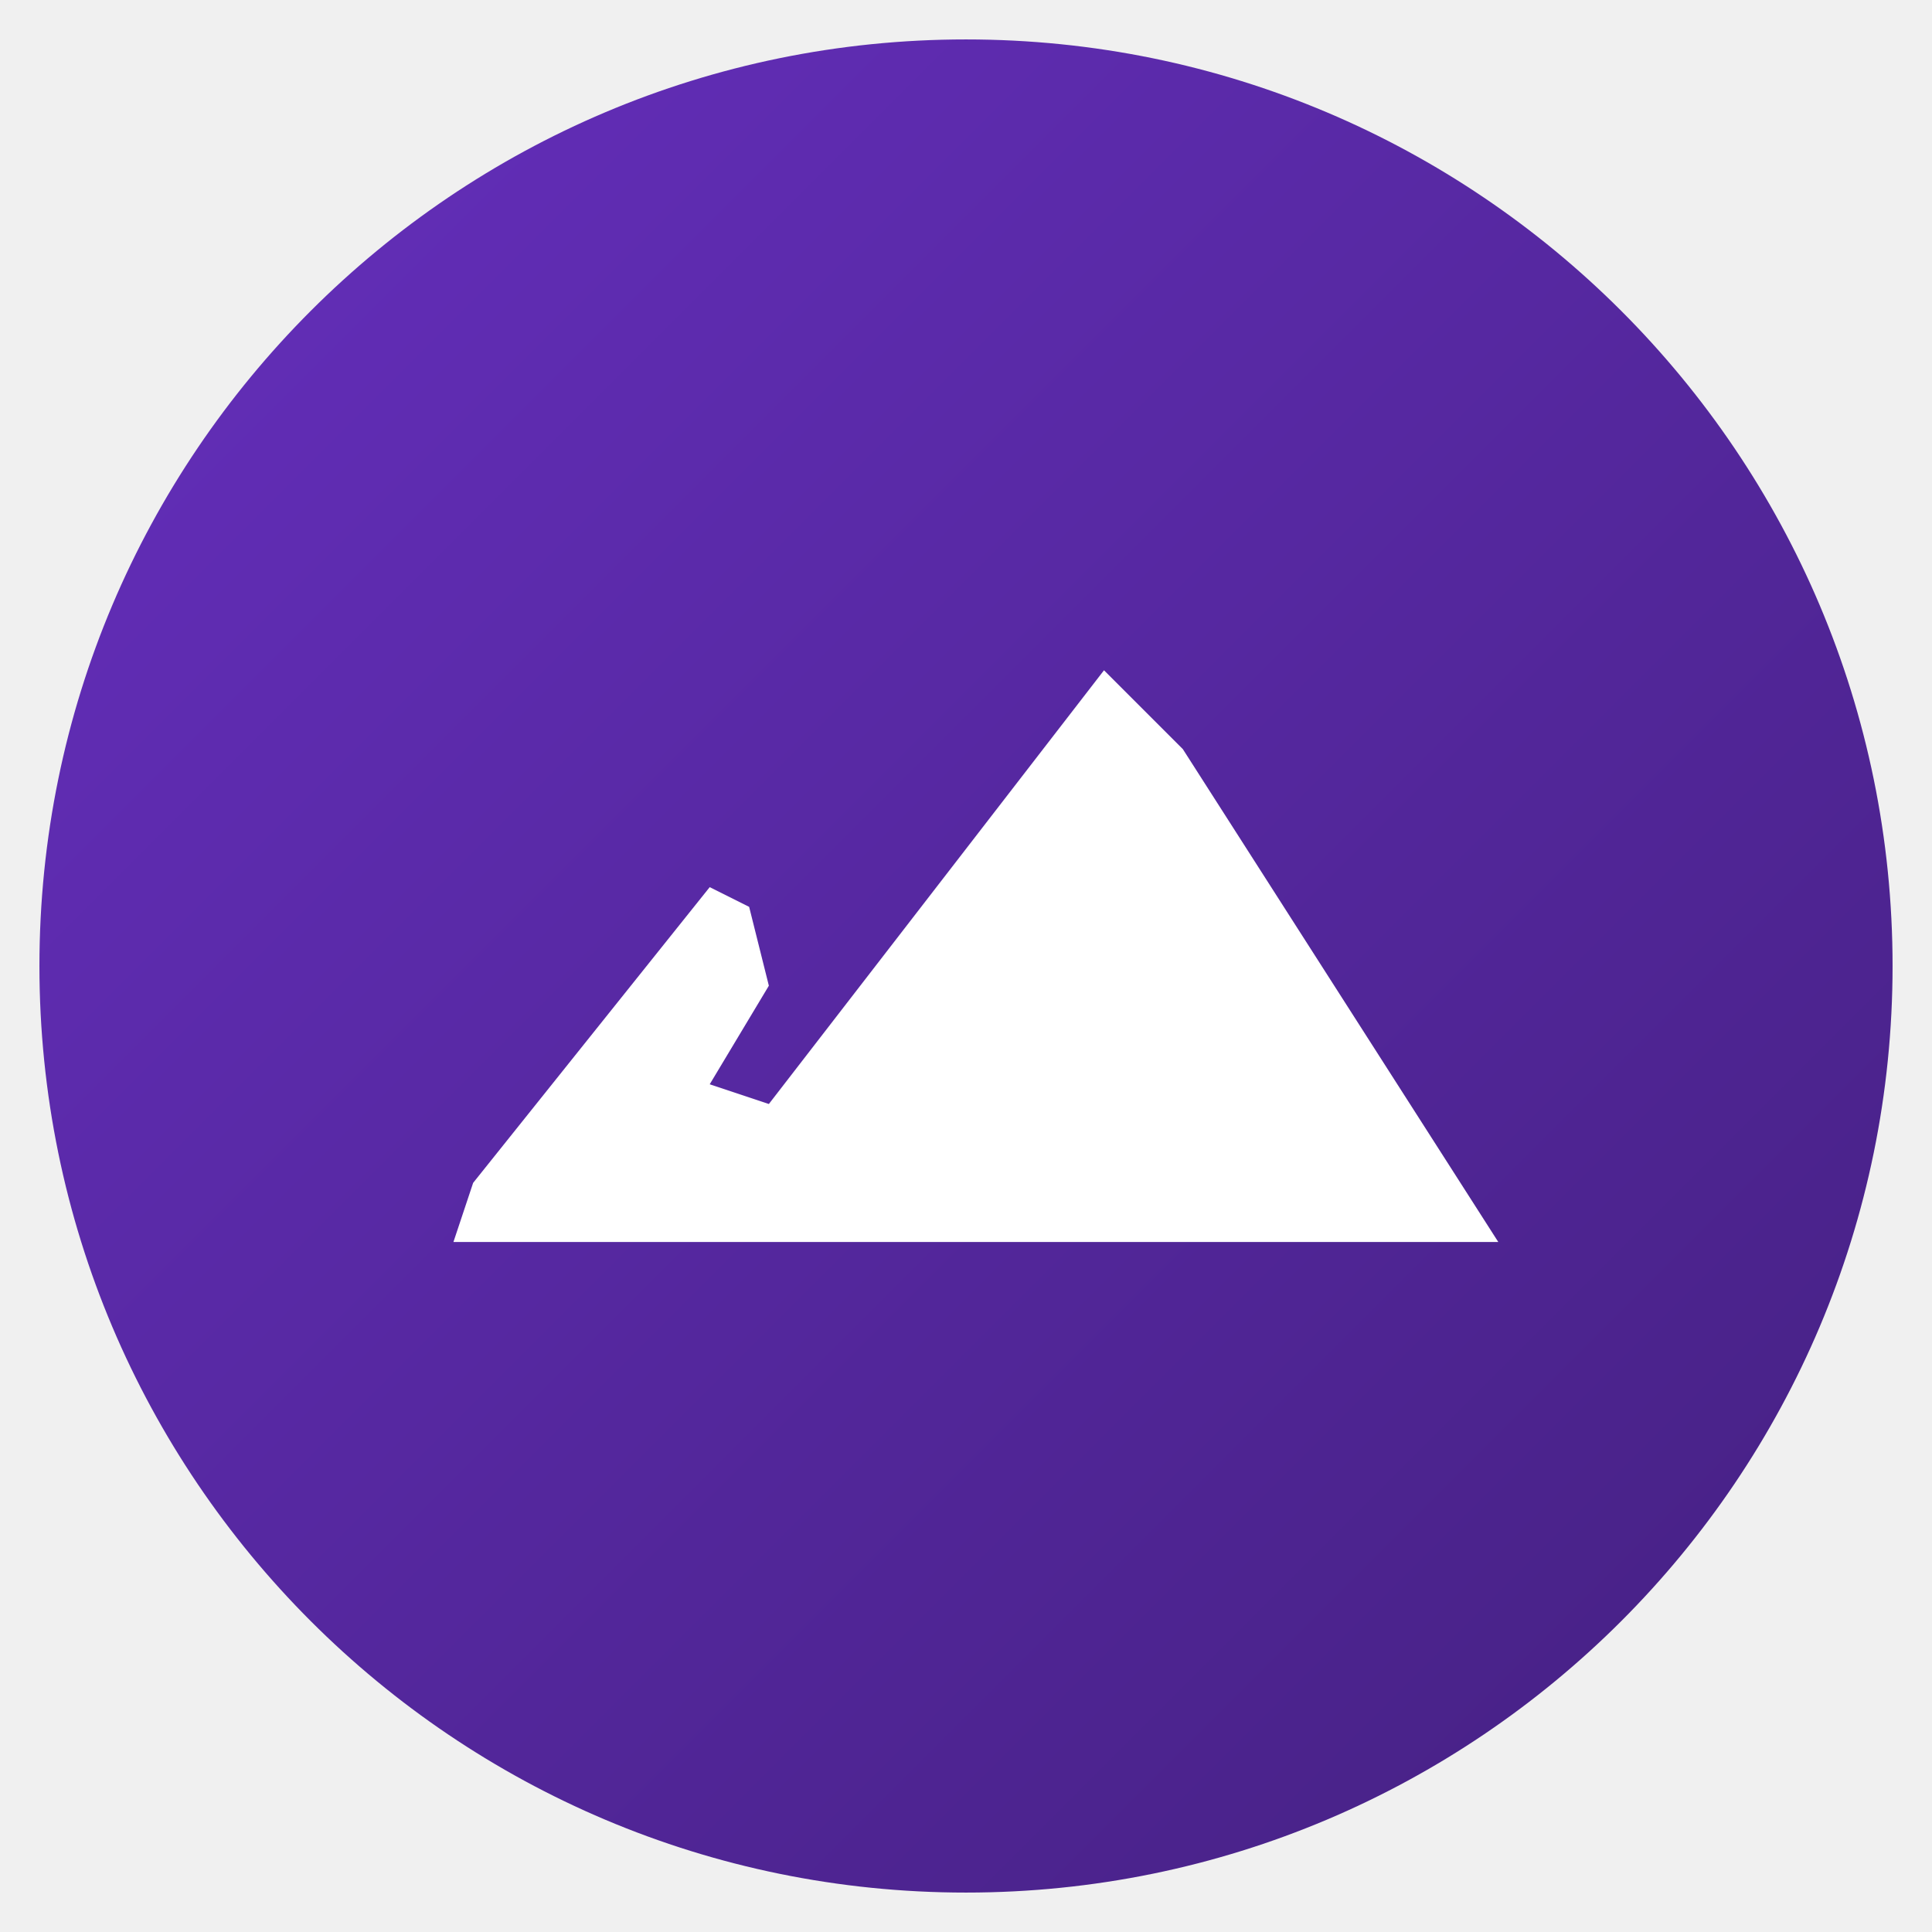
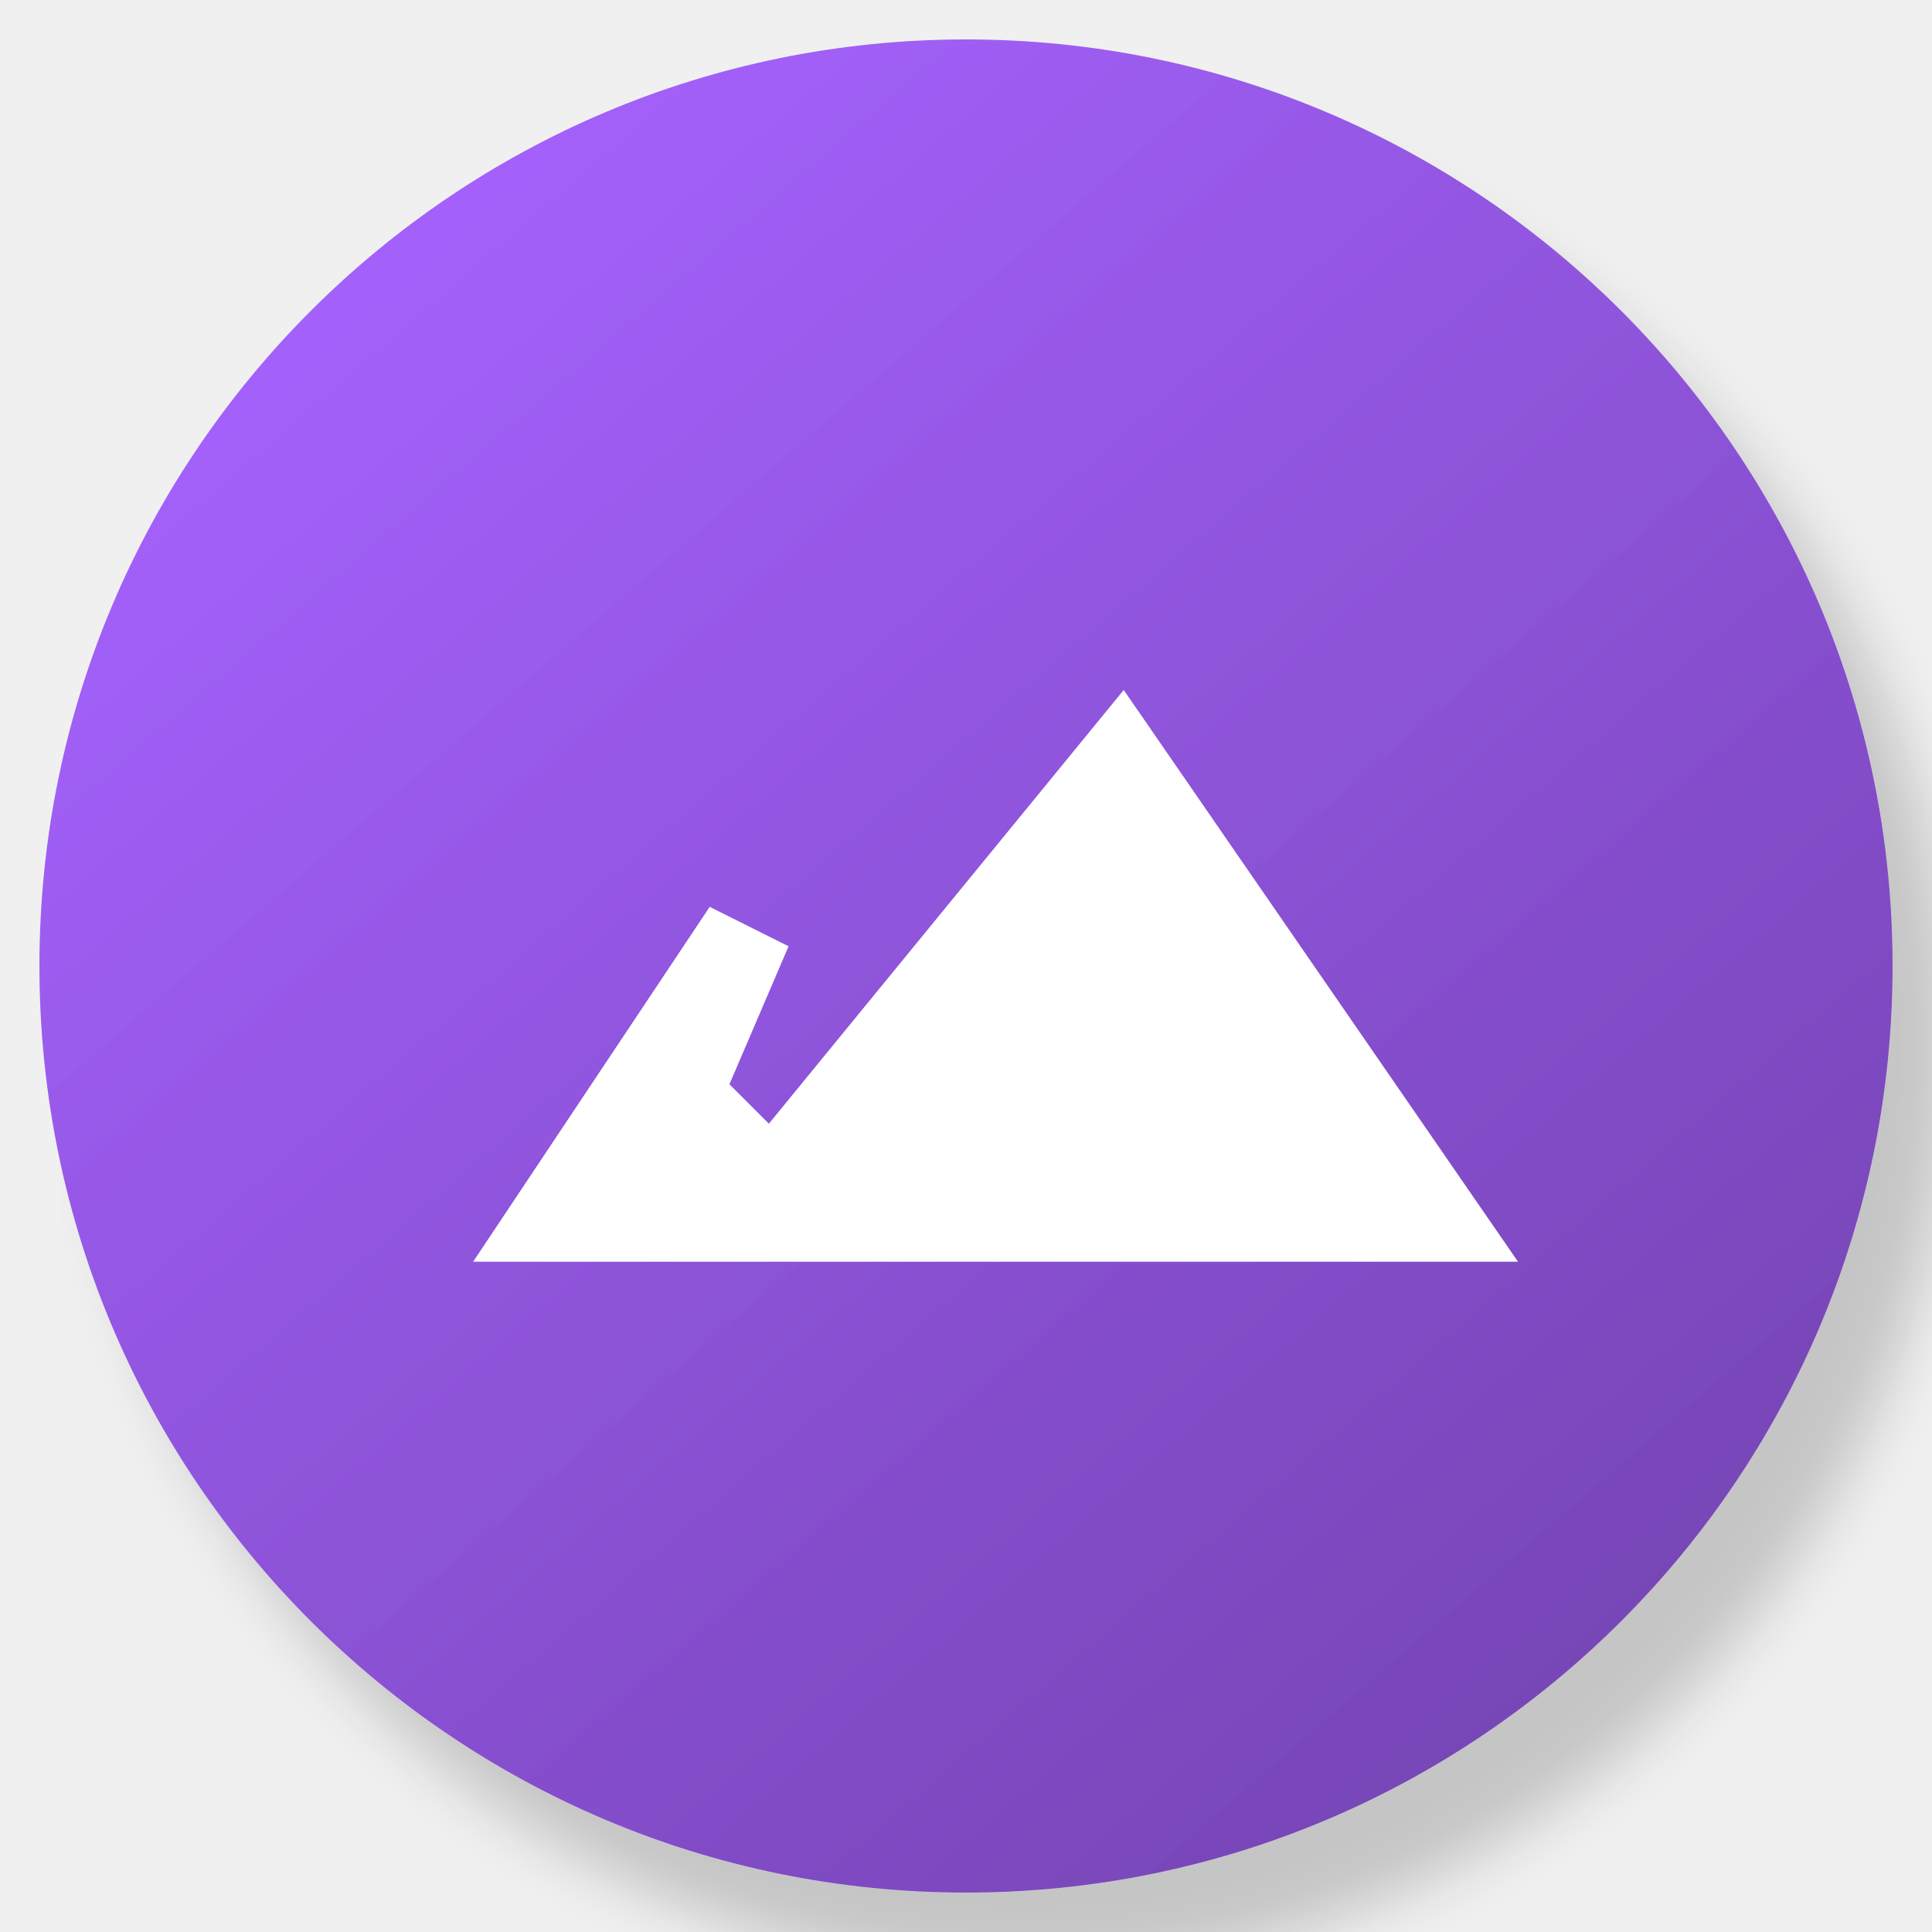
- <svg xmlns="http://www.w3.org/2000/svg" viewBox="0 0 98 98" width="98" height="98">
+ <svg xmlns="http://www.w3.org/2000/svg" width="98" height="98" viewBox="0 0 98 98">
  <defs>
-     <linearGradient id="g" x1="0" y1="0" x2="1" y2="1">
-       <stop offset="0" stop-color="#662FBE" />
-       <stop offset="1" stop-color="#442080" />
+     <linearGradient id="bg" x1="18" y1="12" x2="82" y2="86" gradientUnits="userSpaceOnUse">
+       <stop offset="0" stop-color="rgb(164,97,252)" />
+       <stop offset="1" stop-color="rgb(118,69,181)" />
    </linearGradient>
+     <filter id="soft" x="-20%" y="-20%" width="140%" height="140%">
+       <feDropShadow dx="3" dy="4" stdDeviation="1.5" flood-opacity=".18" />
+     </filter>
  </defs>
-   <circle cx="49" cy="49" r="47" fill="url(#g)" />
-   <path d="M 60.0,38.0 L 56.0,34.0 L 39.0,56.0 L 36.0,55.0 L 39.0,50.0 L 38.0,46.0 L 36.0,45.0 L 24.0,60.0 L 23.0,63.0 L 76.0,63.0 Z" fill="#fff" fill-rule="evenodd" stroke="none" />
+   <circle cx="49" cy="49" r="47" fill="url(#bg)" filter="url(#soft)" />
+   <g transform="translate(0,0)">
+     <path d="M 57.00 35.00 L 39.00 57.00 L 37.00 55.00 L 40.00 48.00 L 36.00 46.00 L 24.00 64.00 L 77.00 64.00 Z" fill="#FFFFFF" />
+   </g>
</svg>
